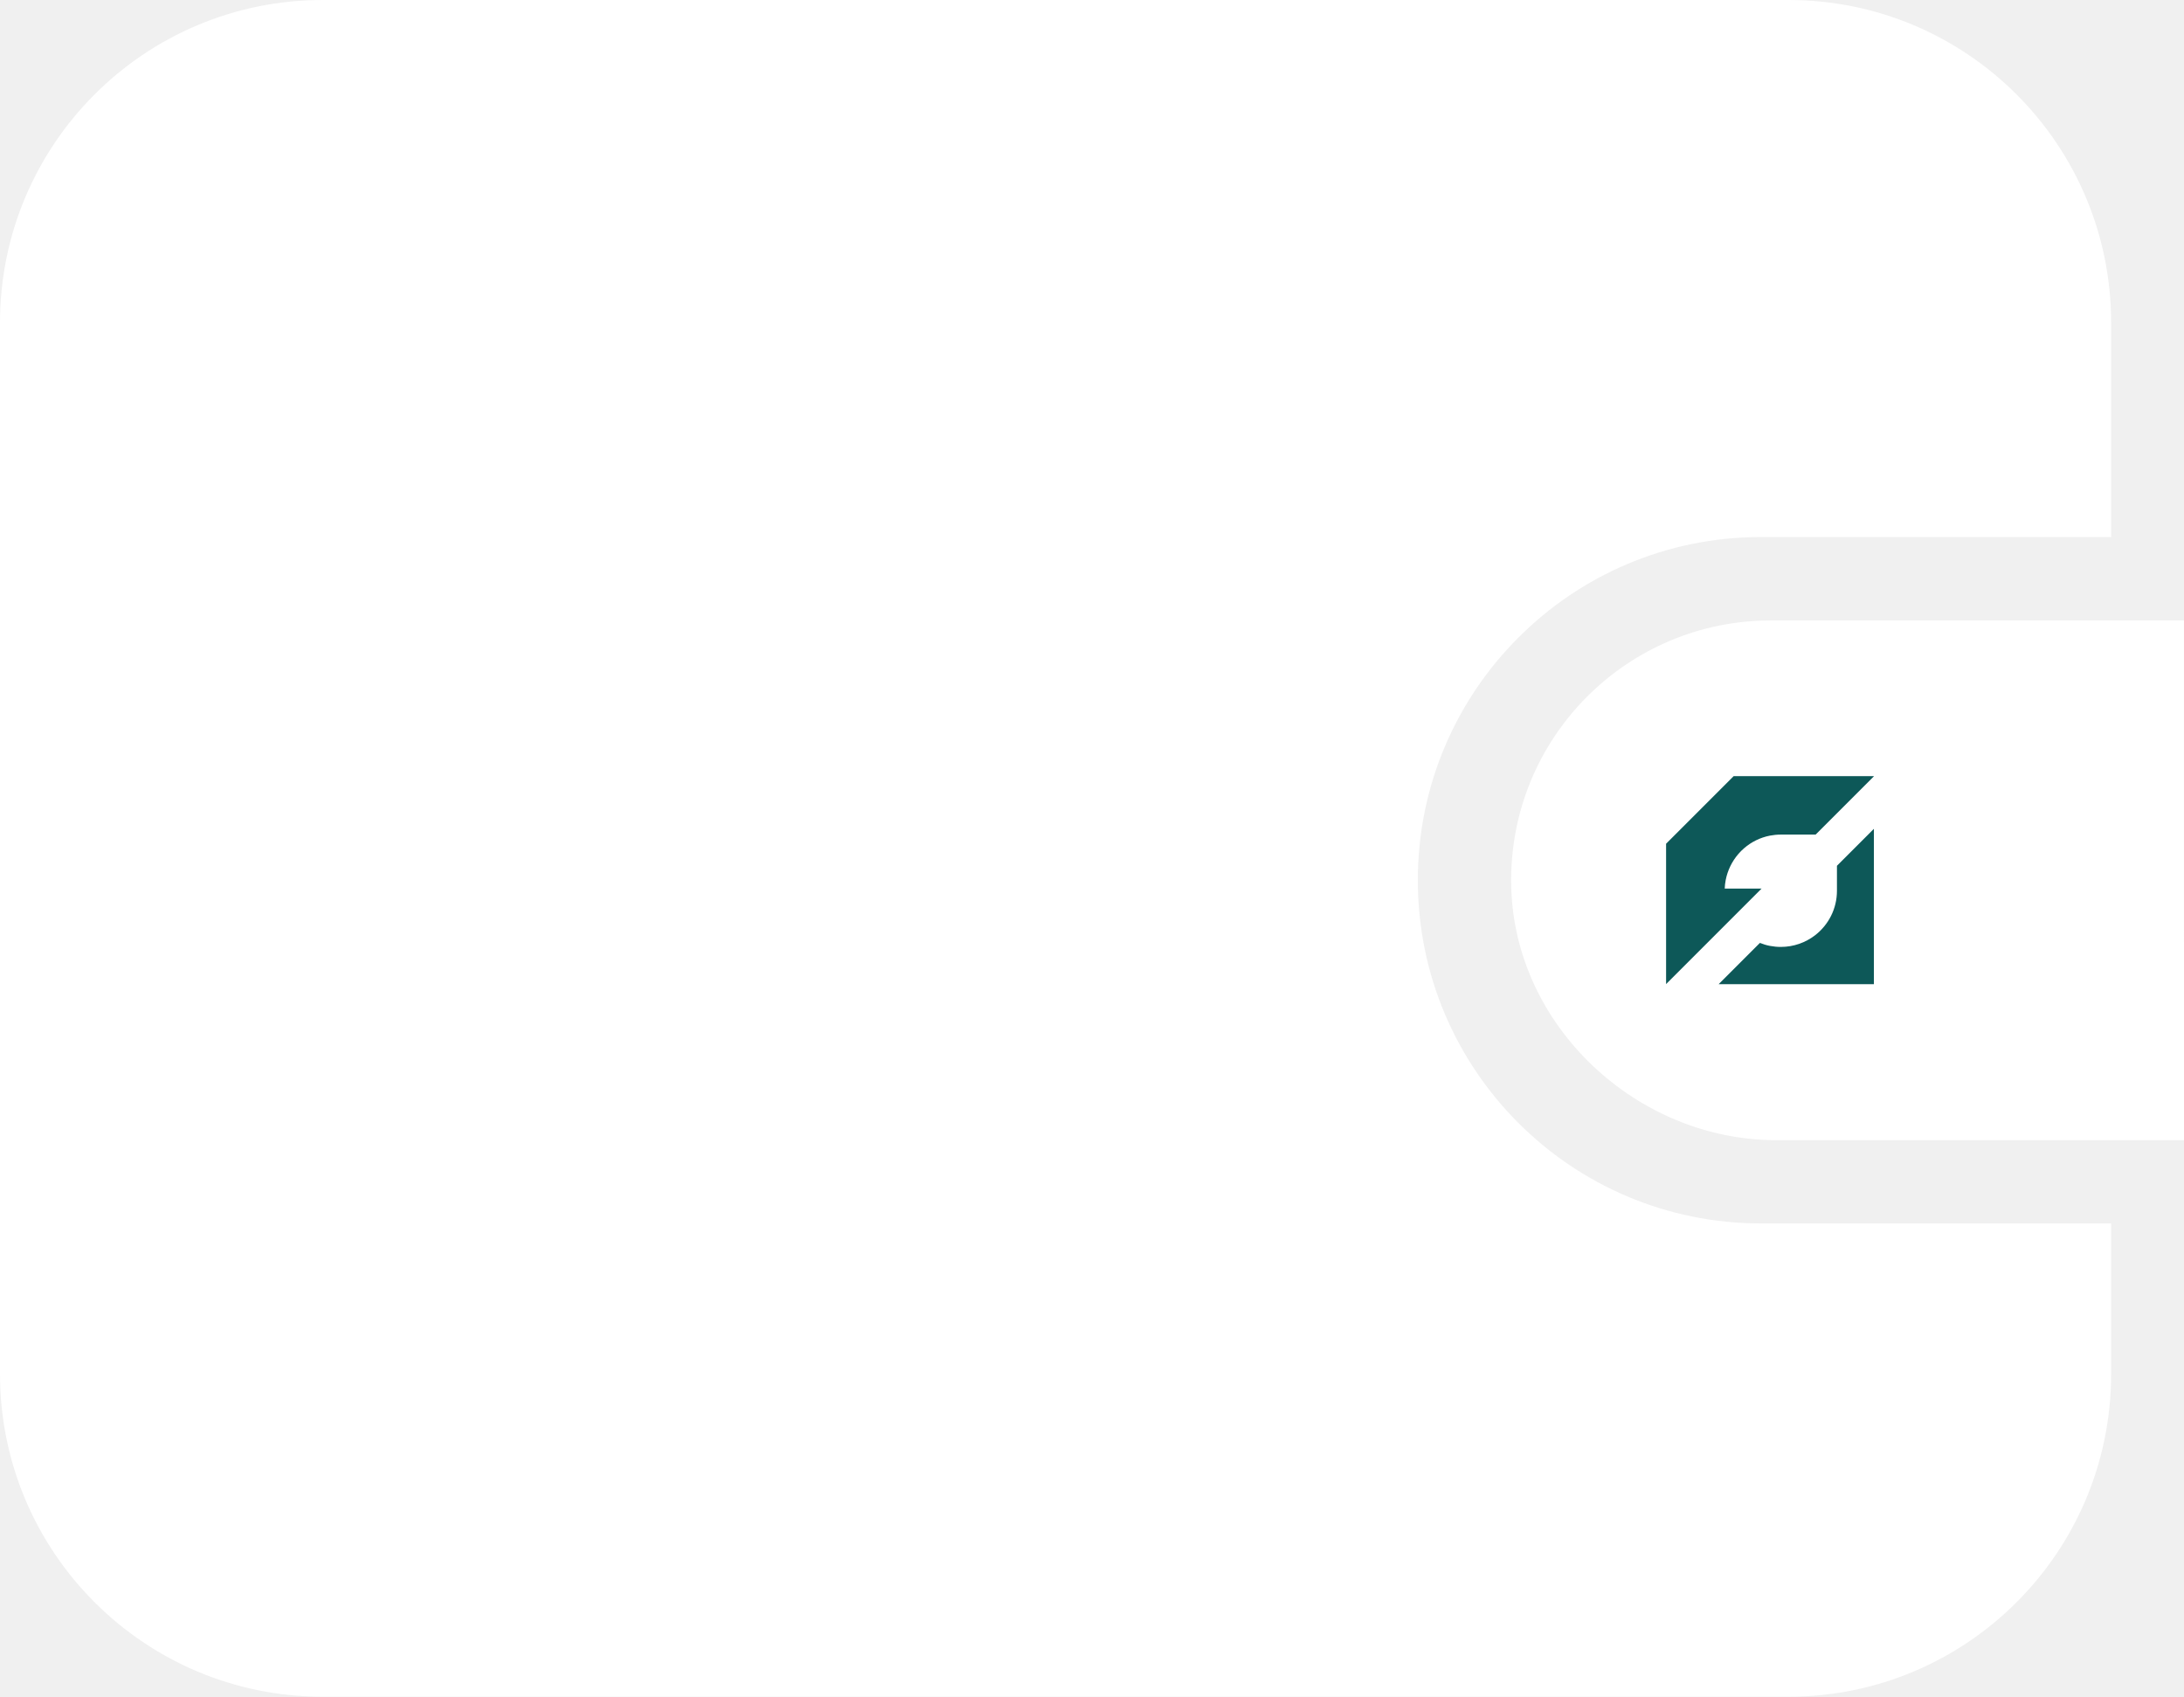
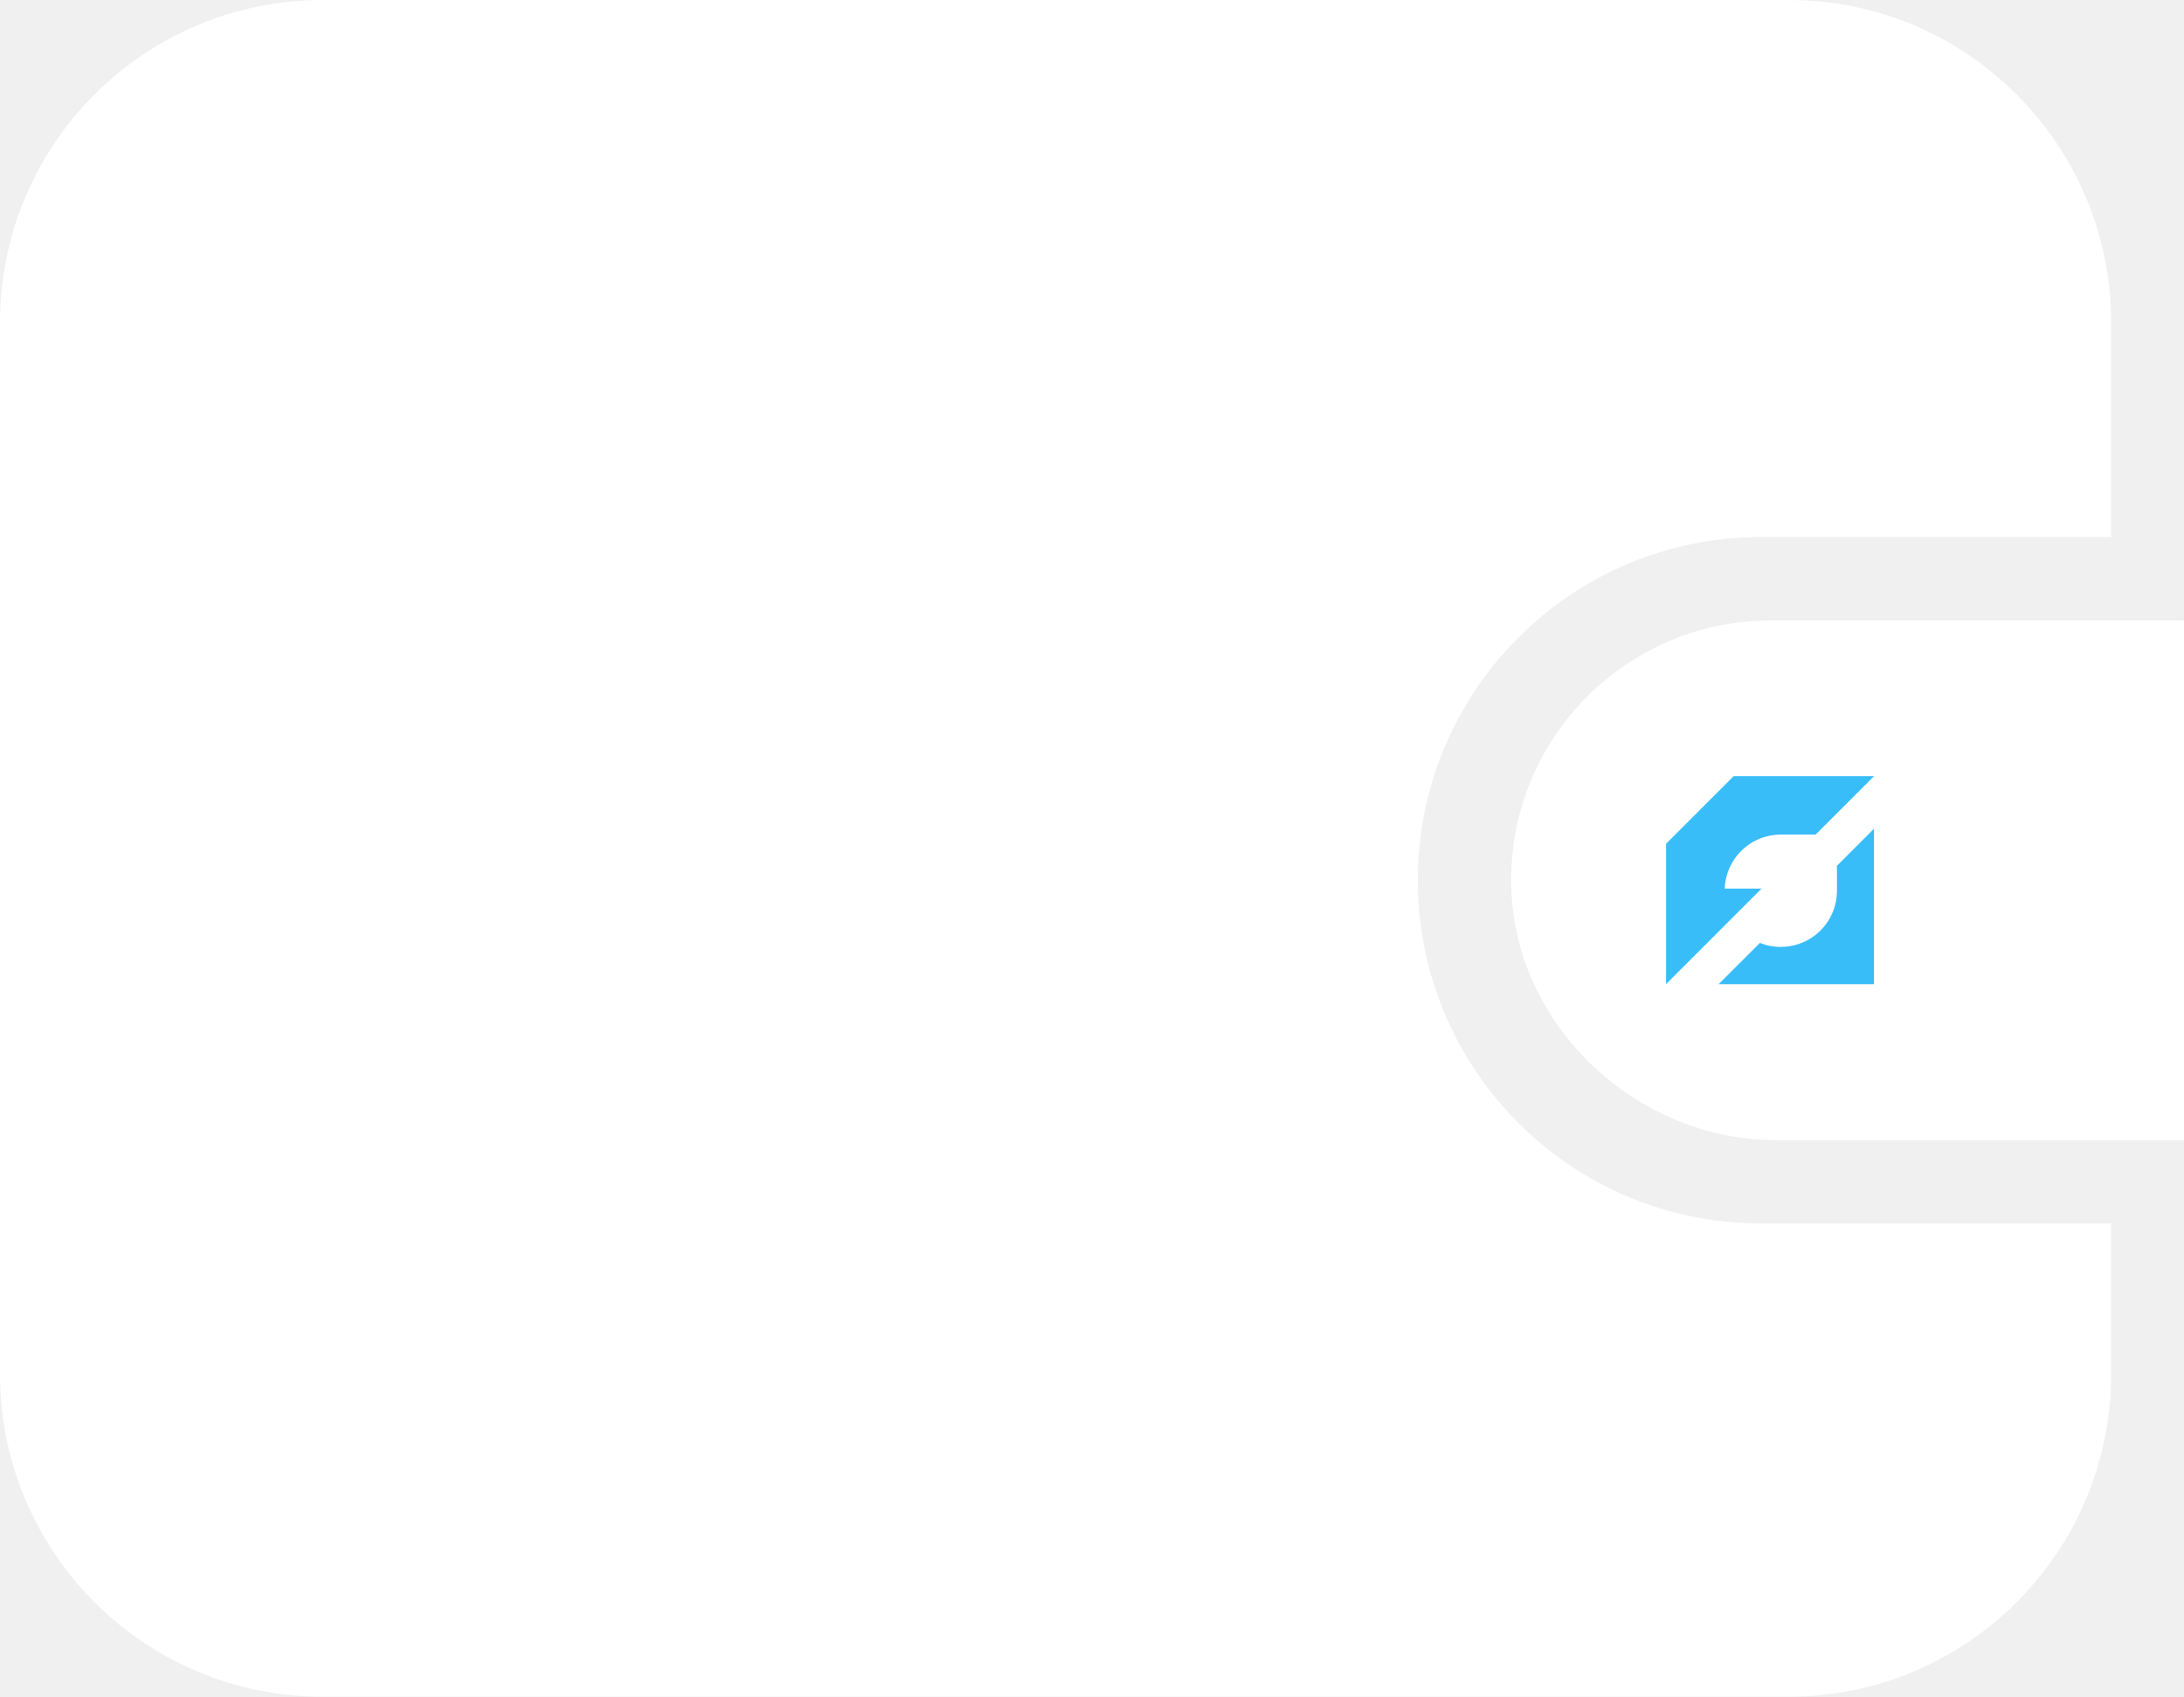
<svg xmlns="http://www.w3.org/2000/svg" id="Layer_2" data-name="Layer 2" viewBox="0 0 299.11 232.31">
  <defs>
    <style>
      .cls-1 {
        fill: #fff;
      }

      .cls-2 {
-         fill: #0d5858;
+         fill: #38bdf8;
      }
    </style>
  </defs>
  <g id="Layer_1-2" data-name="Layer 1">
    <g>
      <path class="cls-1" d="M207.95,87.3c-8.51,8.5-13.77,20.25-13.77,33.22,0,25.95,21.04,46.99,46.99,46.99h47.96v20.61c0,24.41-19.78,44.19-44.19,44.19H44.19c-24.4,0-44.19-19.78-44.19-44.19V44.19C0,19.78,19.79,0,44.19,0h200.75c24.41,0,44.19,19.78,44.19,44.19v29.34h-47.96c-12.98,0-24.73,5.26-33.22,13.77Z" />
      <path class="cls-1" d="M299.11,156.11h0s-55.83,0-55.83,0c-19.12,0-35.86-15.62-36.31-34.73-.24-10.16,3.78-19.39,10.4-26.01,6.44-6.44,15.34-10.42,25.16-10.42h56.57" />
      <g>
        <path class="cls-2" d="M256.64,106.29l-7.98,7.98h-4.77c-.51,0-1,.05-1.48.14-1.34.26-2.56.87-3.55,1.73,0,0,0,0,0,0-.28.24-.54.5-.78.78h0c-.87,1.01-1.48,2.24-1.74,3.59-.07.38-.12.76-.13,1.15h5.05l-13.08,13.08v-19.22l1.27-1.27,7.98-7.98h19.22Z" />
        <line class="cls-2" x1="238.86" y1="116.15" x2="238.08" y2="116.93" />
        <path class="cls-2" d="M256.64,113.49v21.26h-21.26l5.65-5.65c.44.18.9.32,1.38.41.48.09.98.14,1.48.14,1.77,0,3.4-.6,4.7-1.6,1.82-1.41,2.99-3.61,2.99-6.09v-3.42l5.06-5.06h0Z" />
      </g>
    </g>
  </g>
</svg>
